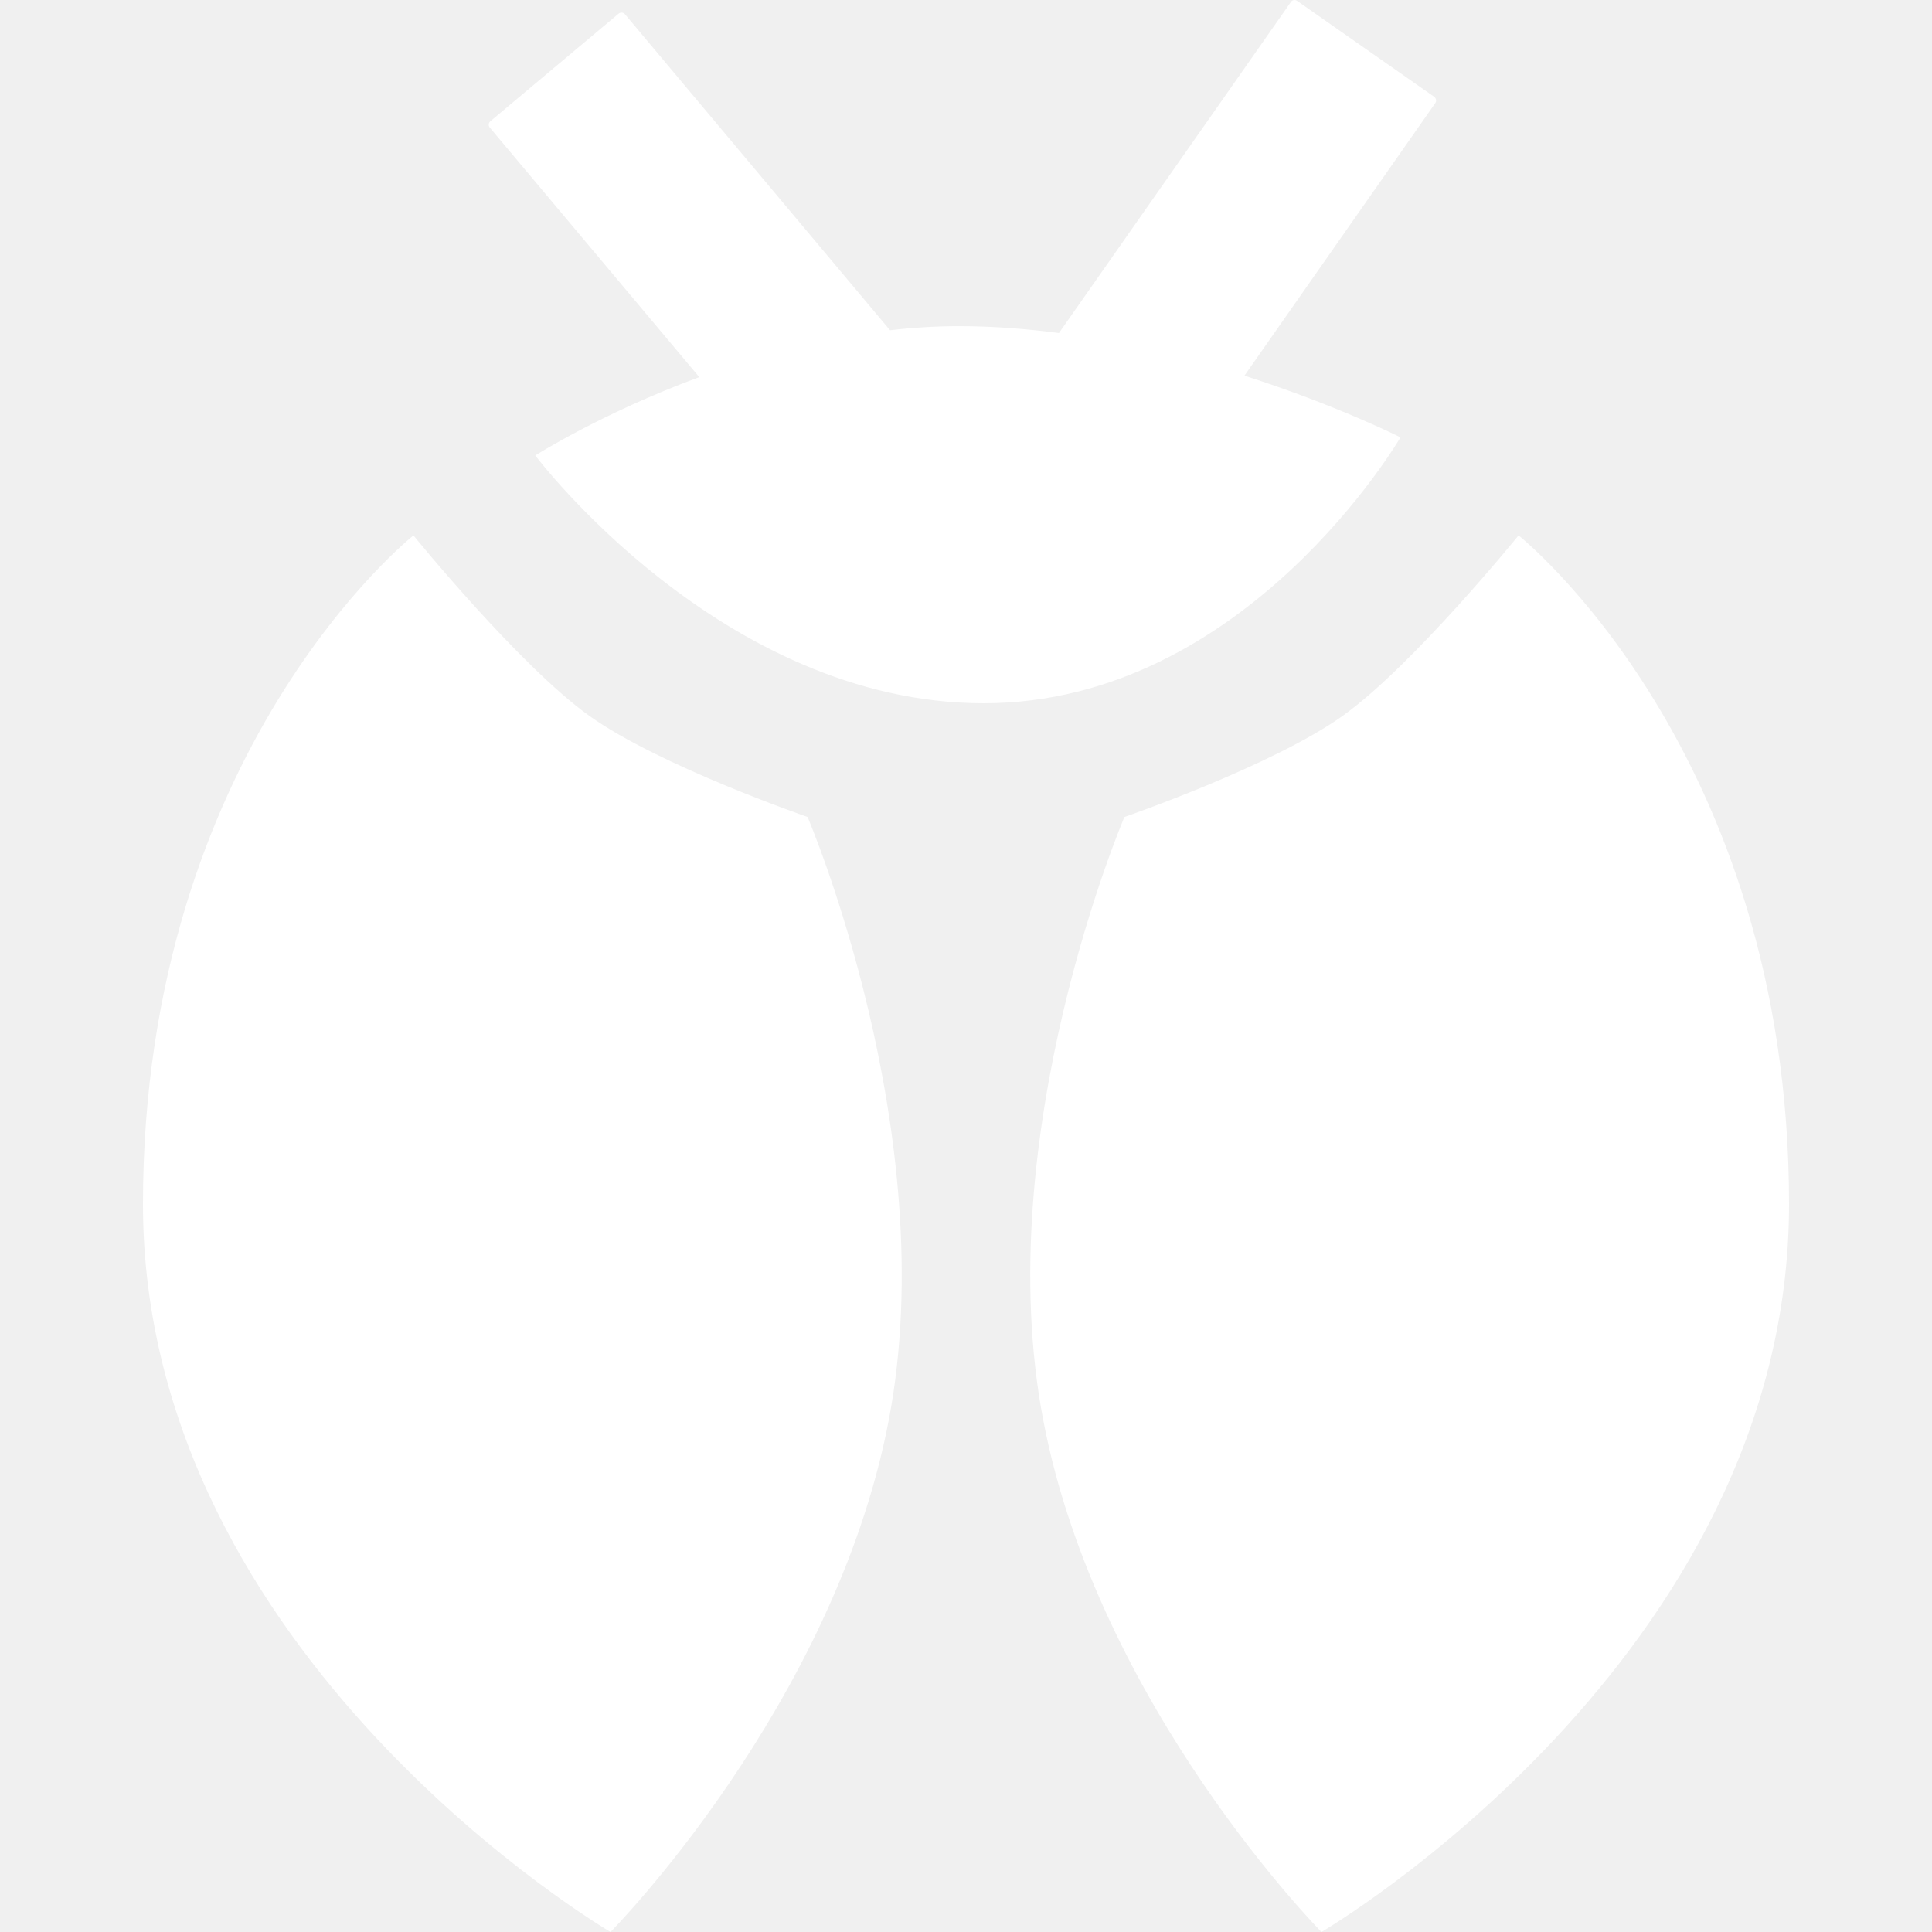
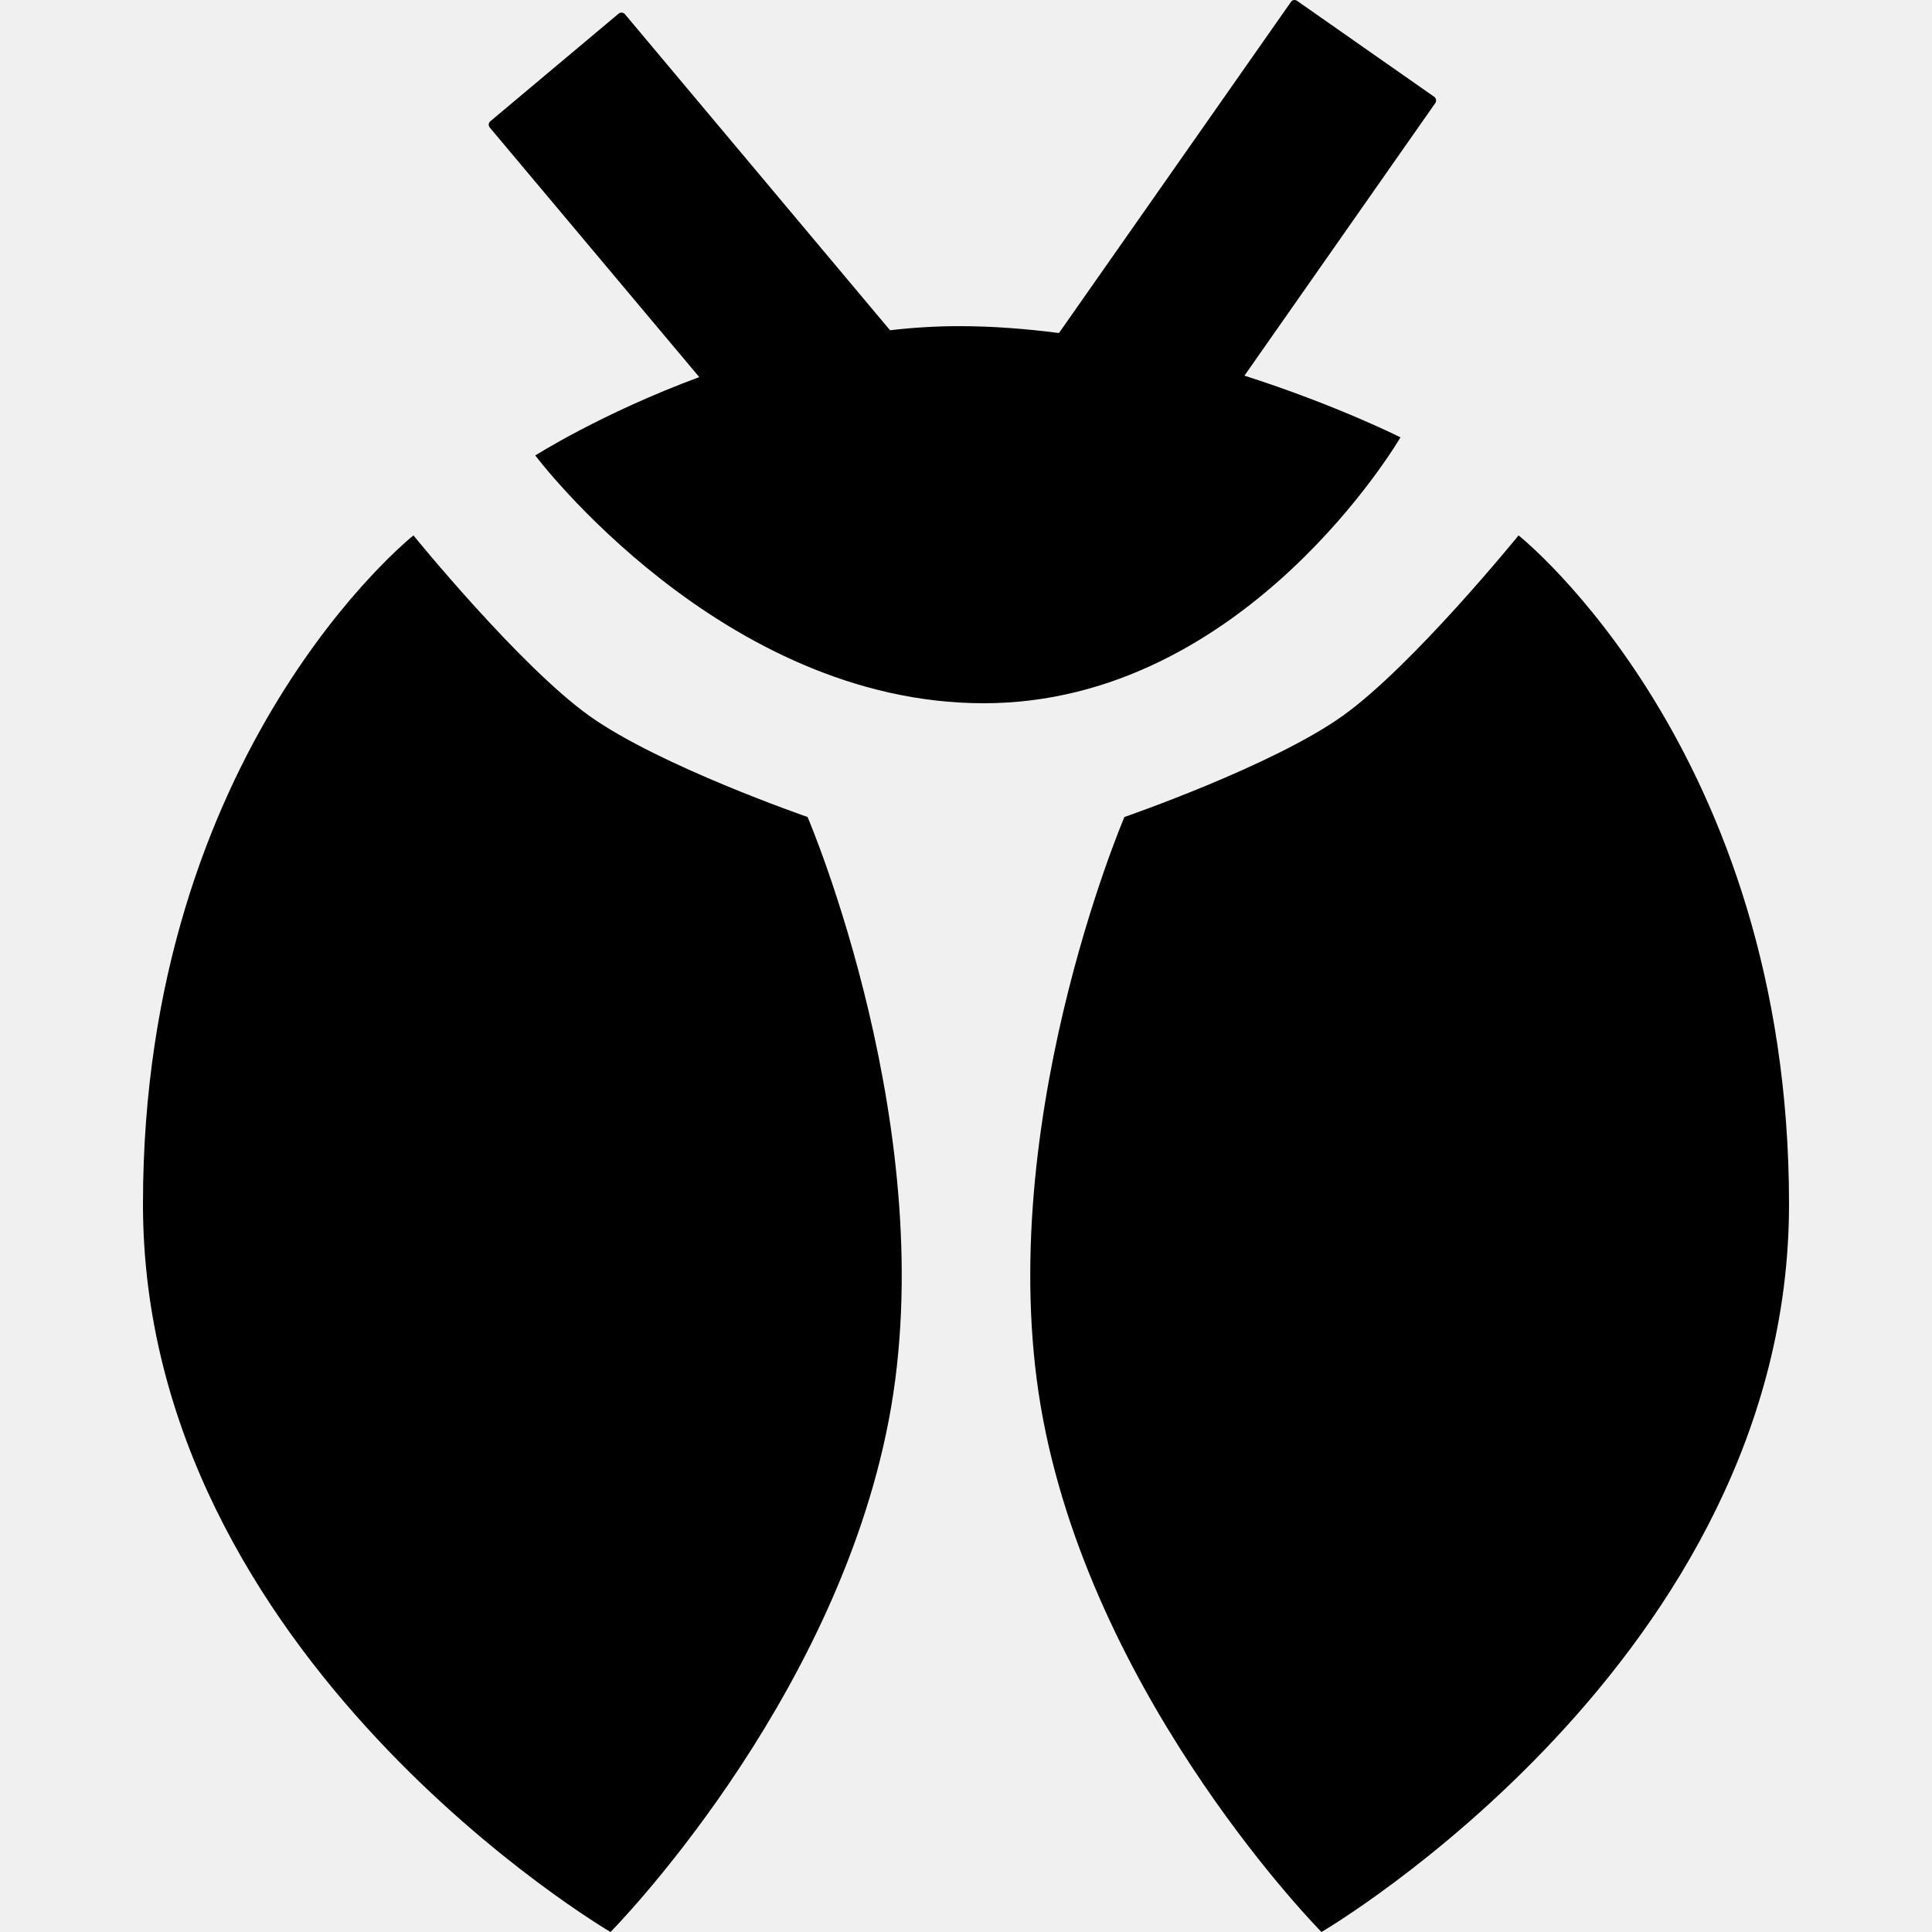
<svg xmlns="http://www.w3.org/2000/svg" width="16" height="16" viewBox="0 0 16 16" fill="none">
-   <path fill-rule="evenodd" clip-rule="evenodd" d="M10.691 0.016C10.702 -0.001 10.725 -0.005 10.742 0.007L11.878 0.802C11.894 0.814 11.898 0.837 11.887 0.853L10.306 3.111C11.074 3.357 11.598 3.622 11.598 3.622C11.598 3.622 10.318 5.824 8.147 5.824C5.975 5.824 4.433 3.772 4.433 3.772C4.433 3.772 4.98 3.423 5.791 3.123L4.056 1.056C4.043 1.041 4.045 1.017 4.061 1.004L5.123 0.113C5.139 0.1 5.162 0.102 5.175 0.117L7.371 2.735C7.559 2.713 7.75 2.701 7.944 2.701C8.222 2.701 8.499 2.723 8.77 2.758L10.691 0.016ZM11.12 5.928C11.7 5.514 12.576 4.434 12.576 4.434C12.576 4.434 14.816 6.209 14.816 9.972C14.816 13.735 10.944 16 10.944 16C10.944 16 9.094 14.132 8.64 11.763C8.186 9.395 9.312 6.766 9.312 6.766C9.312 6.766 10.541 6.342 11.12 5.928ZM4.88 5.928C4.301 5.514 3.424 4.434 3.424 4.434C3.424 4.434 1.184 6.209 1.184 9.972C1.184 13.735 5.056 16 5.056 16C5.056 16 6.906 14.132 7.36 11.763C7.814 9.395 6.688 6.766 6.688 6.766C6.688 6.766 5.459 6.342 4.88 5.928Z" fill="white" />
+   <path fill-rule="evenodd" clip-rule="evenodd" d="M10.691 0.016C10.702 -0.001 10.725 -0.005 10.742 0.007L11.878 0.802C11.894 0.814 11.898 0.837 11.887 0.853L10.306 3.111C11.074 3.357 11.598 3.622 11.598 3.622C11.598 3.622 10.318 5.824 8.147 5.824C5.975 5.824 4.433 3.772 4.433 3.772C4.433 3.772 4.98 3.423 5.791 3.123L4.056 1.056C4.043 1.041 4.045 1.017 4.061 1.004L5.123 0.113C5.139 0.1 5.162 0.102 5.175 0.117L7.371 2.735C7.559 2.713 7.75 2.701 7.944 2.701C8.222 2.701 8.499 2.723 8.77 2.758L10.691 0.016ZM11.12 5.928C11.7 5.514 12.576 4.434 12.576 4.434C12.576 4.434 14.816 6.209 14.816 9.972C14.816 13.735 10.944 16 10.944 16C10.944 16 9.094 14.132 8.64 11.763C8.186 9.395 9.312 6.766 9.312 6.766C9.312 6.766 10.541 6.342 11.12 5.928ZM4.88 5.928C4.301 5.514 3.424 4.434 3.424 4.434C3.424 4.434 1.184 6.209 1.184 9.972C1.184 13.735 5.056 16 5.056 16C5.056 16 6.906 14.132 7.36 11.763C7.814 9.395 6.688 6.766 6.688 6.766C6.688 6.766 5.459 6.342 4.88 5.928Z" fill="currentColor" />
</svg>
